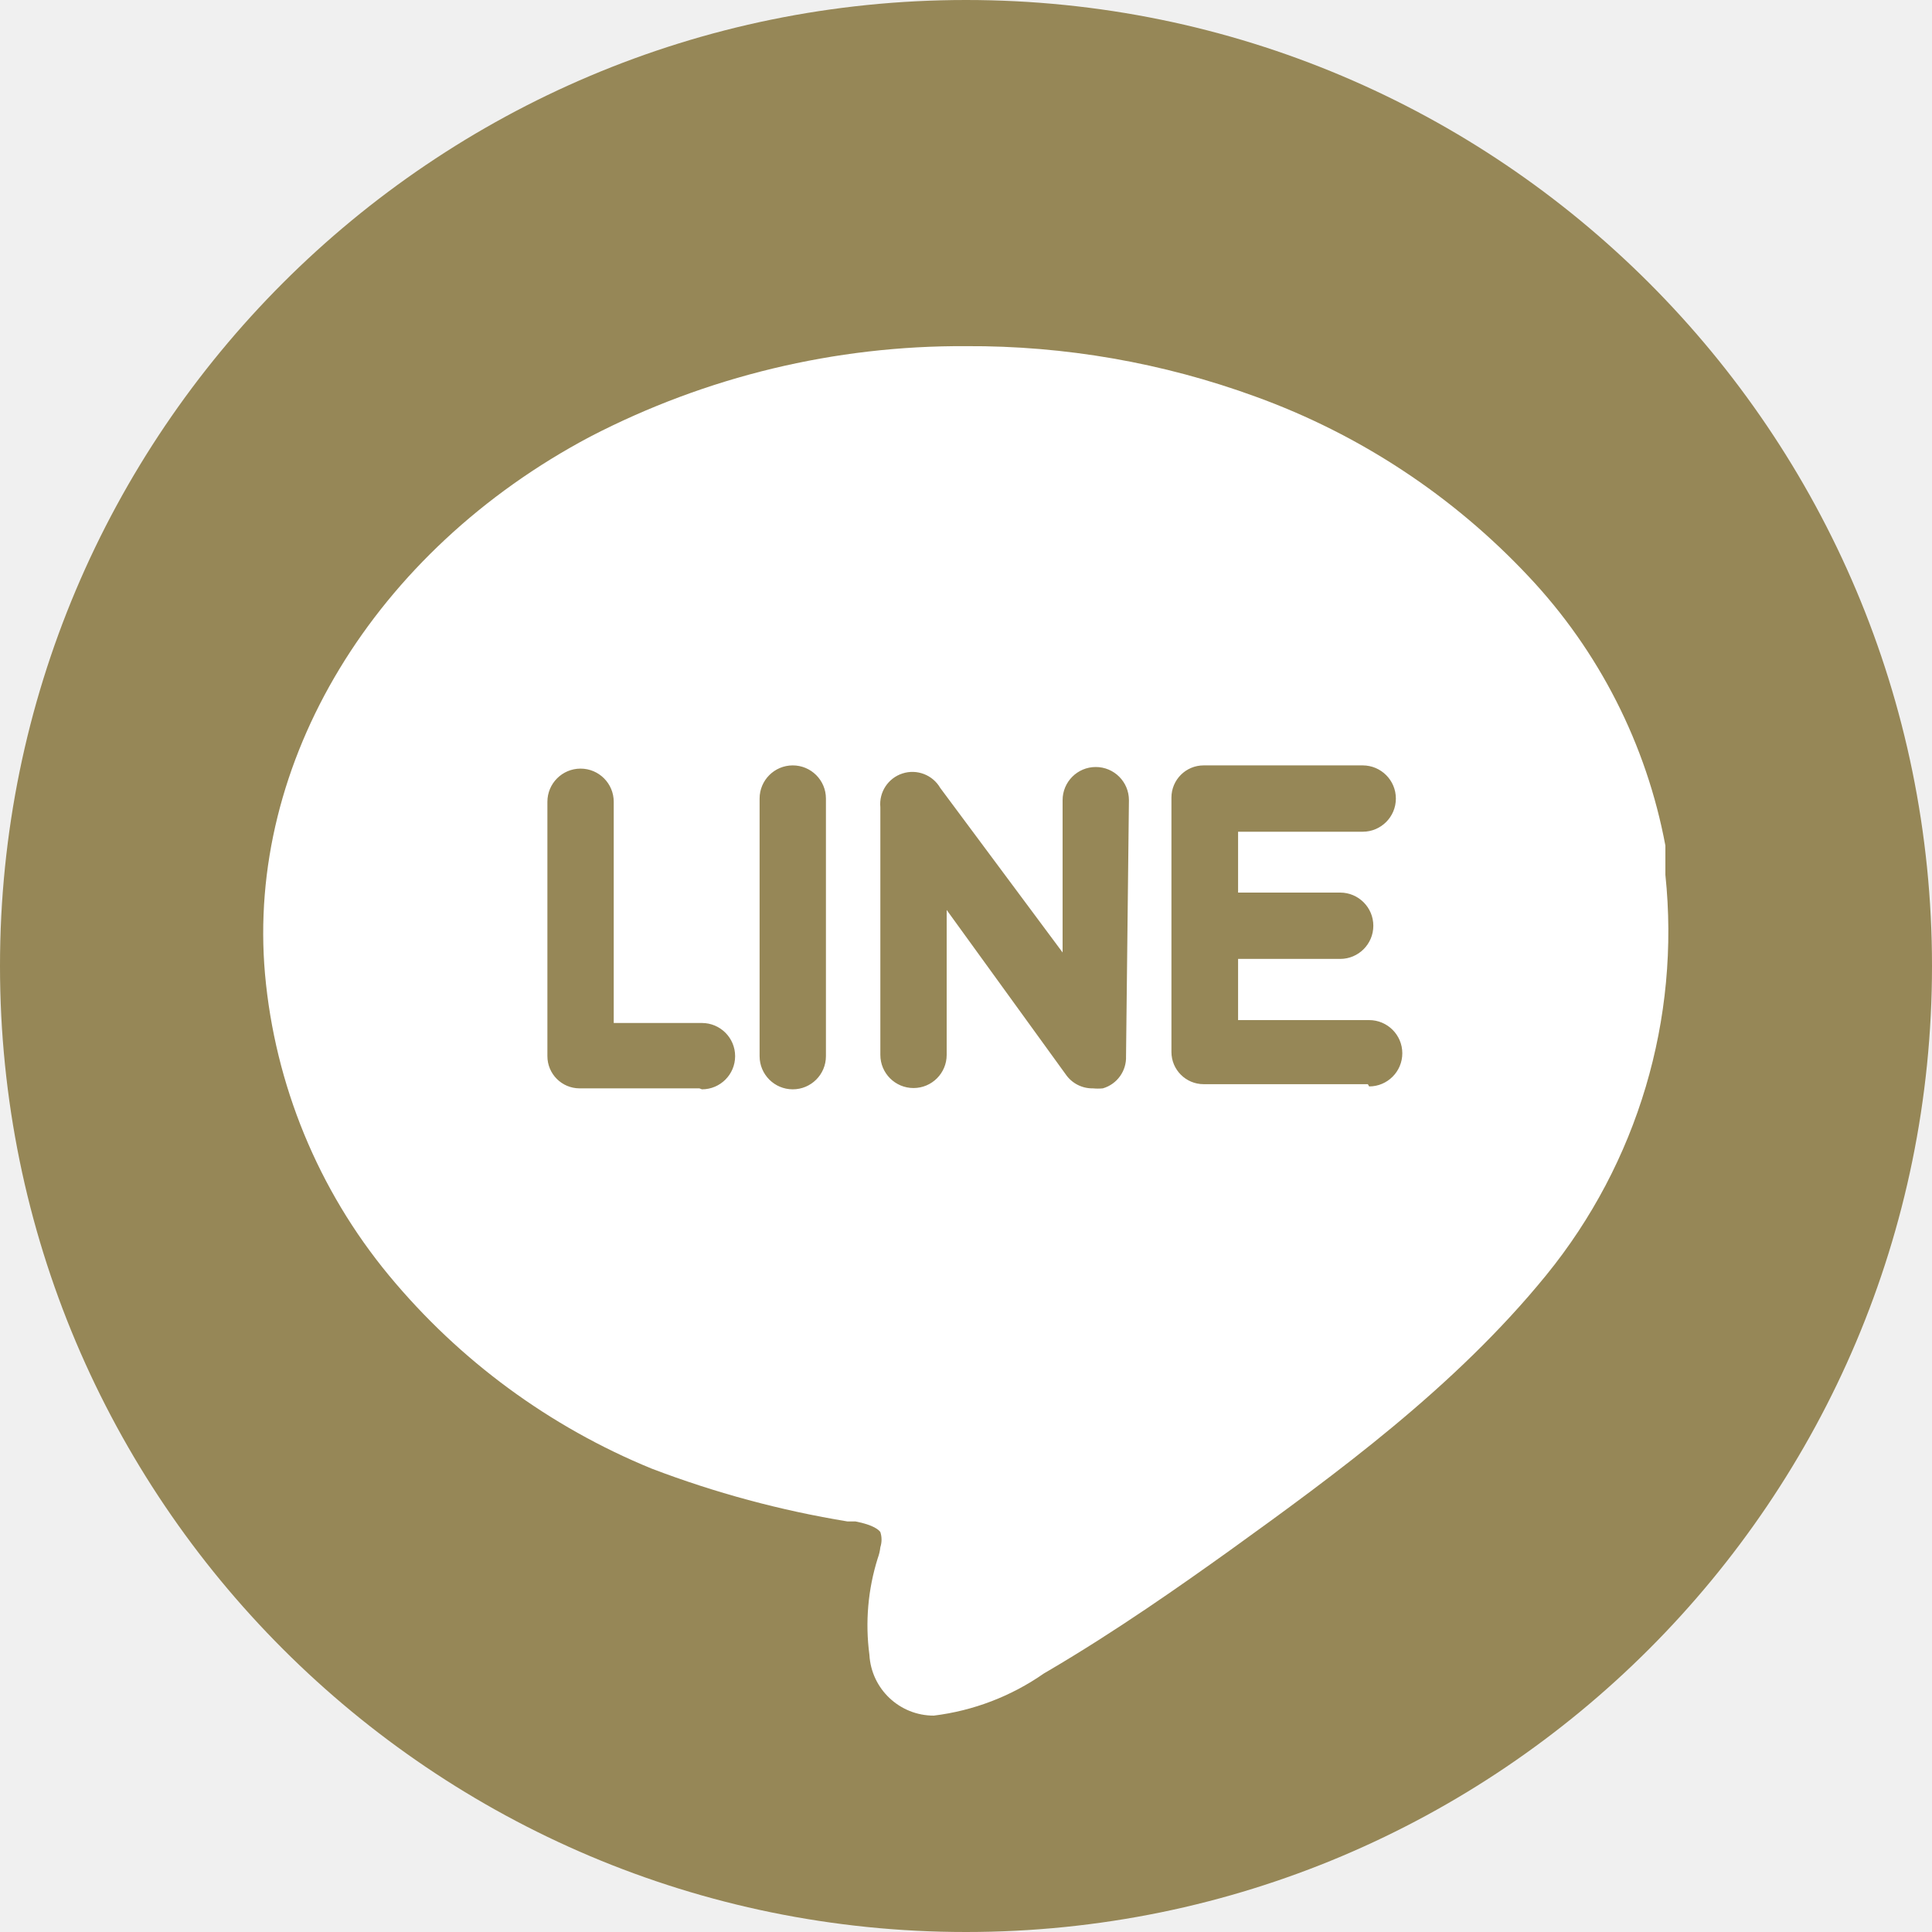
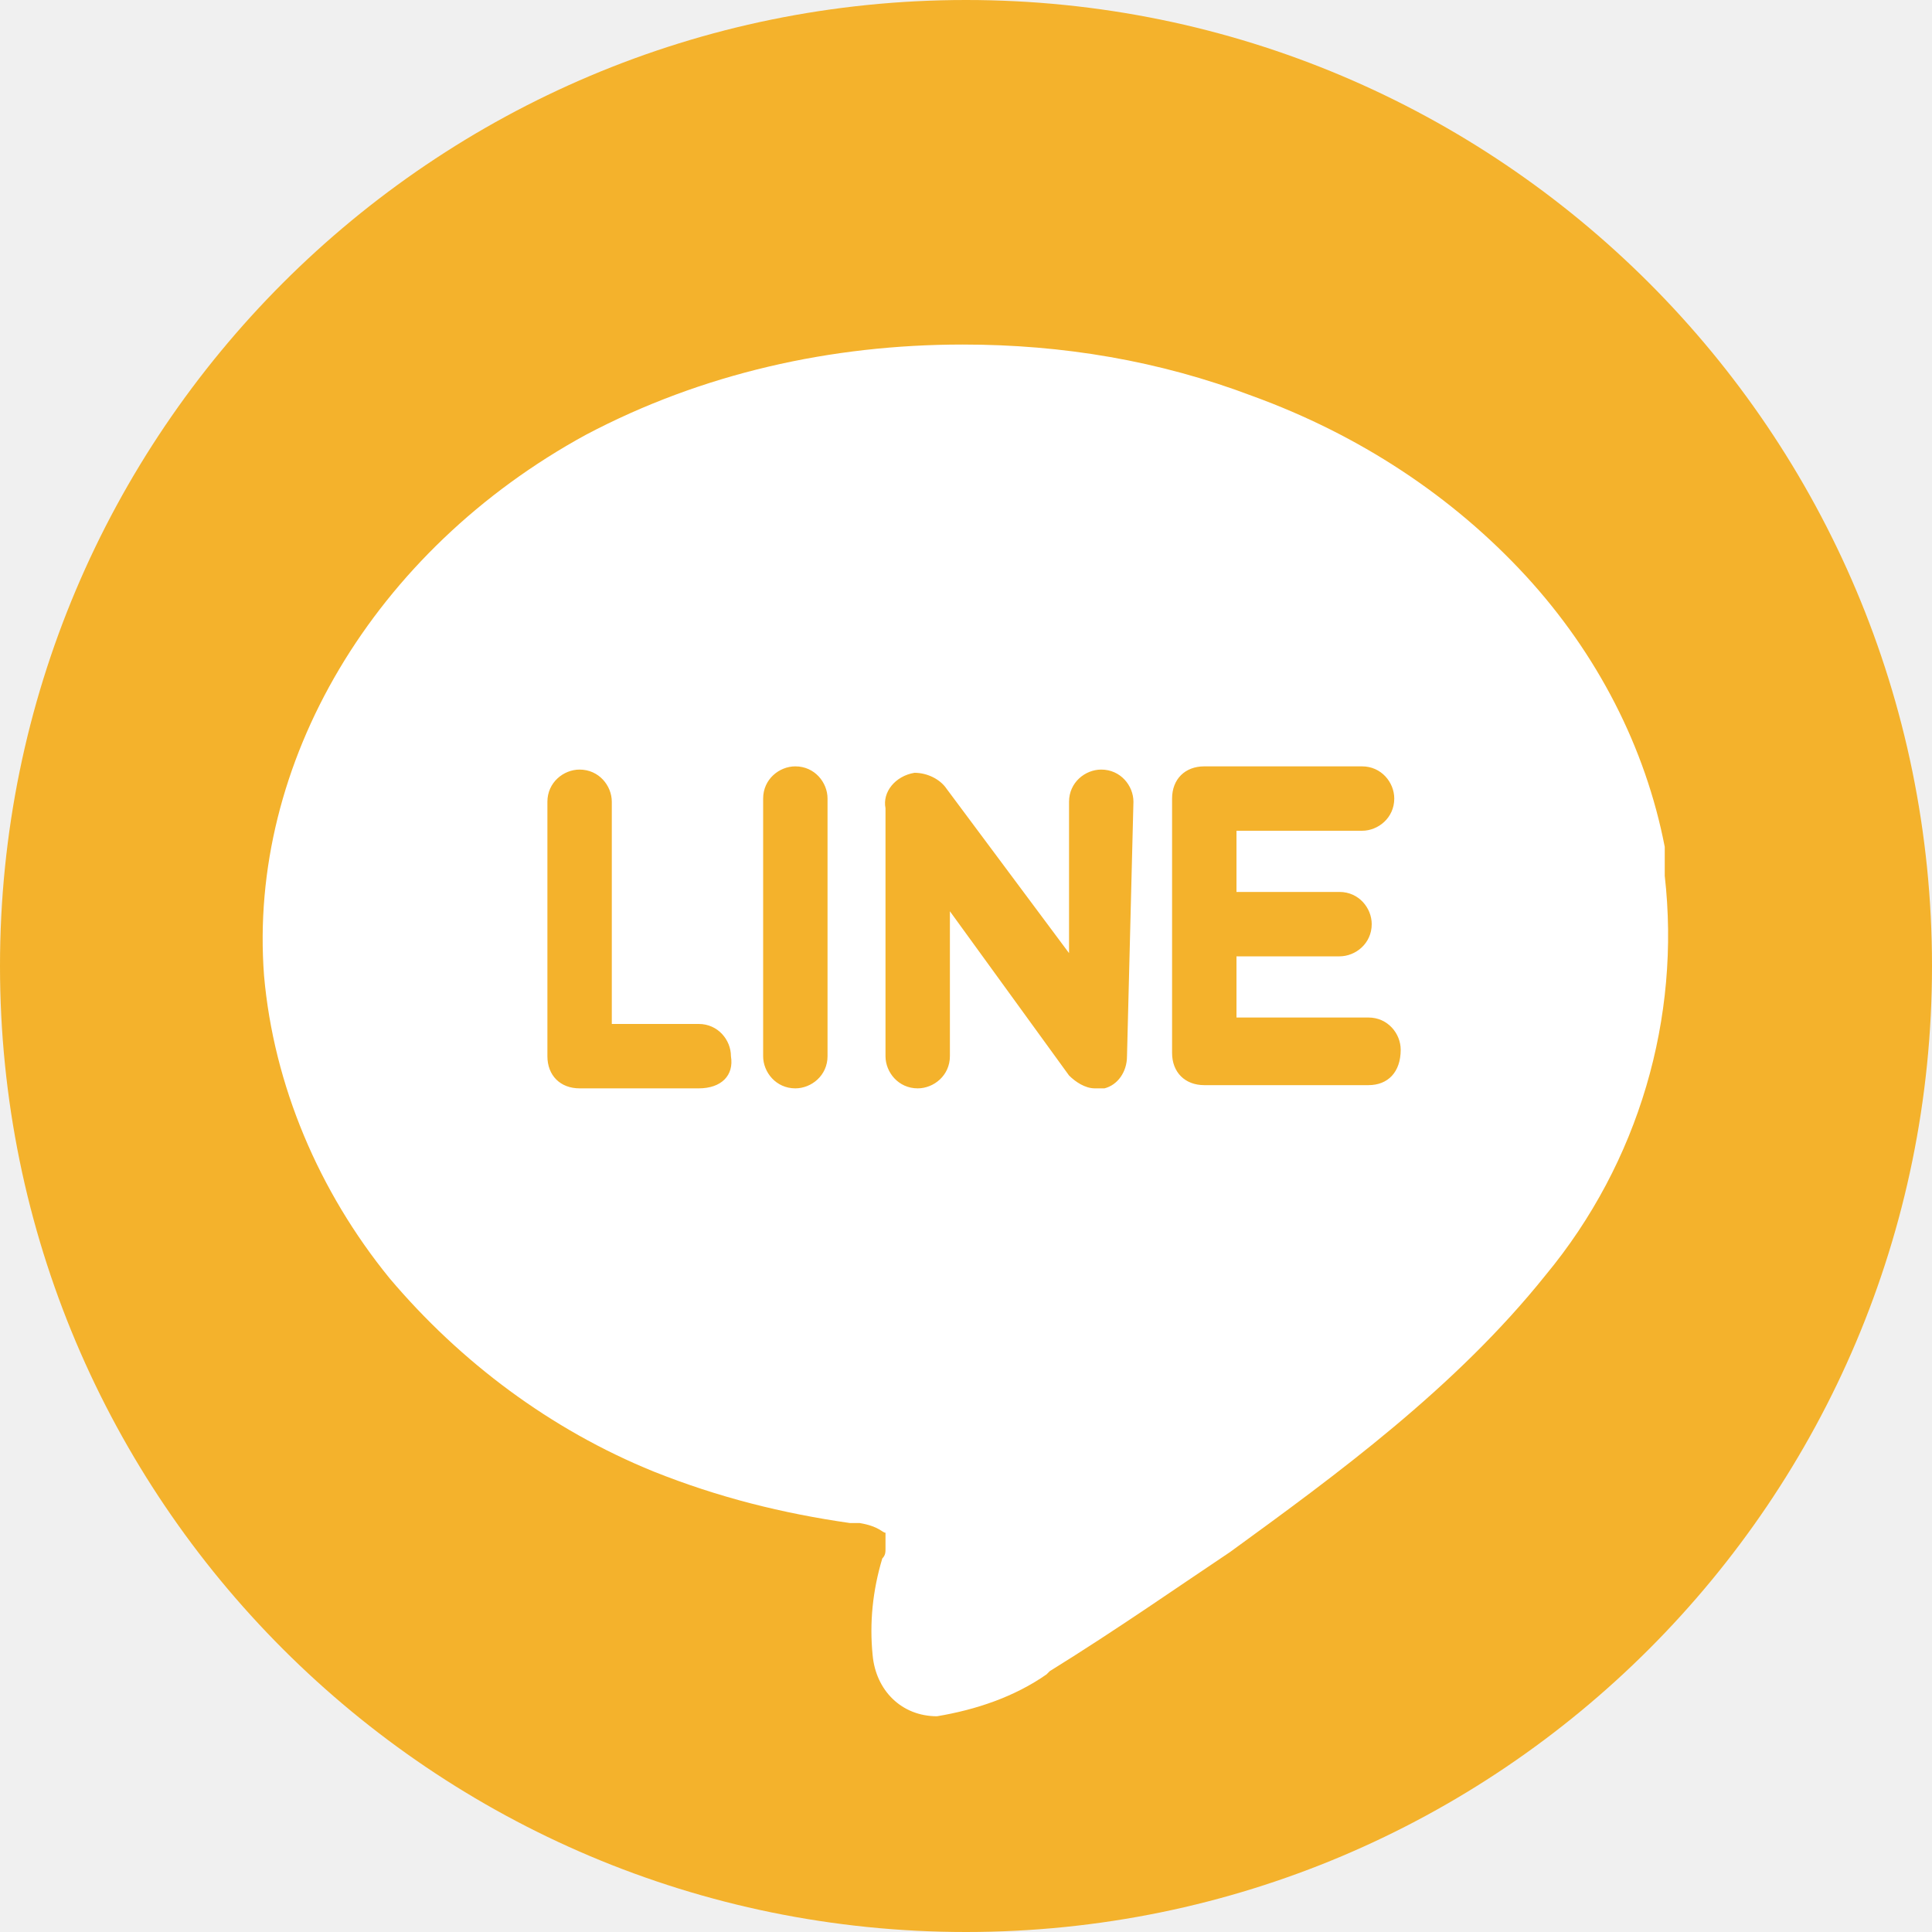
- <svg xmlns="http://www.w3.org/2000/svg" viewBox="0 0 60 60">
-   <defs>
-     <style>.cls-1{fill:#968757;}.cls-2{fill:none;}.cls-3{fill:#fff;}</style>
-   </defs>
-   <g id="圖層_2" data-name="圖層 2">
-     <g id="圖層_1-2" data-name="圖層 1">
-       <g id="圖層_2-2" data-name="圖層 2">
-         <g id="圖層_1-2-2" data-name="圖層 1-2">
-           <circle class="cls-1" cx="30" cy="30" r="30" />
-           <rect class="cls-2" x="14.42" y="14.42" width="31.16" height="31.16" />
-           <path class="cls-3" d="M51.72,27.17h0v-.11h0l0-.42v-.38h0a16.64,16.64,0,0,0-4.25-8.36A21.8,21.8,0,0,0,39,12.32a25.8,25.8,0,0,0-9-1.57,25.06,25.06,0,0,0-11.67,2.81C11.61,17.12,7.65,23.67,8.23,30.25a17.08,17.08,0,0,0,3.85,9.36,20.84,20.84,0,0,0,8.16,6,31.22,31.22,0,0,0,6.08,1.64h.25c.57.11.73.27.77.33a.76.76,0,0,1,0,.47,1.4,1.4,0,0,1-.08.34,6.94,6.94,0,0,0-.26,3,2,2,0,0,0,2,1.89h0a7.59,7.59,0,0,0,3.42-1.31l.12-.07c2.13-1.25,4.13-2.66,5.64-3.74,3.3-2.38,7-5.07,9.84-8.56A16.9,16.9,0,0,0,51.72,27.17Zm-30,6.63H18a1,1,0,0,1-1-1V24.9a1,1,0,0,1,2.06,0v6.87H21.8a1,1,0,0,1,0,2.06Zm3.93-1a1,1,0,0,1-2.06,0v-8a1,1,0,1,1,2.06,0Zm9.32,0a1,1,0,0,1-.72,1,1.61,1.61,0,0,1-.31,0,1,1,0,0,1-.84-.43l-3.7-5.11v4.5a1,1,0,0,1-2.06,0V25.07a1,1,0,0,1,1.86-.6L33,29.58V24.85a1,1,0,0,1,2.06,0Zm7.51.87h-5.1a1,1,0,0,1-1-1v-7.9a1,1,0,0,1,1-1h4.94a1,1,0,0,1,0,2.06H38.45v1.89h3.17a1,1,0,1,1,0,2.06H38.45v1.9h4.07a1,1,0,0,1,0,2.06Z" />
-         </g>
-       </g>
+ <svg xmlns="http://www.w3.org/2000/svg" version="1.1" id="圖層_1" x="0px" y="0px" viewBox="0 0 60 60" style="enable-background:new 0 0 60 60;" xml:space="preserve">
+   <style type="text/css">
+ 	.st0{fill:#F4B22C;}
+ 	.st1{fill:none;}
+ 	.st2{fill:#FFFFFF;}
+ </style>
+   <g id="圖層_2-2">
+     <g id="圖層_1-2-2">
+       <circle class="st0" cx="30" cy="30" r="30" />
+       <rect x="14.4" y="14.4" class="st1" width="31.2" height="31.2" />
+       <path class="st2" d="M51.7,27.2L51.7,27.2v-0.1l0,0v-0.4v-0.4l0,0c-0.6-3.1-2.1-6-4.3-8.4c-2.3-2.5-5.2-4.4-8.5-5.6    c-2.9-1.1-5.9-1.6-9-1.6c-4.1,0-8.1,0.9-11.7,2.8C11.6,17.1,7.7,23.7,8.2,30.3c0.3,3.4,1.7,6.7,3.9,9.4c2.2,2.6,5,4.7,8.2,6    c2,0.8,4,1.3,6.1,1.6h0.3c0.6,0.1,0.7,0.3,0.8,0.3c0,0.2,0,0.3,0,0.5c0,0.1,0,0.2-0.1,0.3c-0.3,1-0.4,2-0.3,3    c0.1,1.1,0.9,1.9,2,1.9l0,0c1.2-0.2,2.4-0.6,3.4-1.3l0.1-0.1c2.1-1.3,4.1-2.7,5.6-3.7c3.3-2.4,7-5.1,9.8-8.6    C50.9,36.1,52.2,31.6,51.7,27.2z M21.7,33.8H18c-0.6,0-1-0.4-1-1v-7.9c0-0.6,0.5-1,1-1c0.6,0,1,0.5,1,1v6.9h2.7c0.6,0,1,0.5,1,1    C22.8,33.4,22.4,33.8,21.7,33.8L21.7,33.8z M25.7,32.8c0,0.6-0.5,1-1,1c-0.6,0-1-0.5-1-1v-8c0-0.6,0.5-1,1-1c0.6,0,1,0.5,1,1V32.8    z M35,32.8c0,0.5-0.3,0.9-0.7,1c-0.1,0-0.2,0-0.3,0c-0.3,0-0.6-0.2-0.8-0.4l-3.7-5.1v4.5c0,0.6-0.5,1-1,1c-0.6,0-1-0.5-1-1v-7.7    c-0.1-0.5,0.3-1,0.9-1.1c0.4,0,0.8,0.2,1,0.5l3.8,5.1v-4.7c0-0.6,0.5-1,1-1c0.6,0,1,0.5,1,1L35,32.8z M42.5,33.7h-5.1    c-0.6,0-1-0.4-1-1v-7.9c0-0.6,0.4-1,1-1h4.9c0.6,0,1,0.5,1,1c0,0.6-0.5,1-1,1h-3.9v1.9h3.2c0.6,0,1,0.5,1,1c0,0.6-0.5,1-1,1h-3.2    v1.9h4.1c0.6,0,1,0.5,1,1C43.5,33.3,43.1,33.7,42.5,33.7L42.5,33.7z" />
    </g>
  </g>
</svg>
